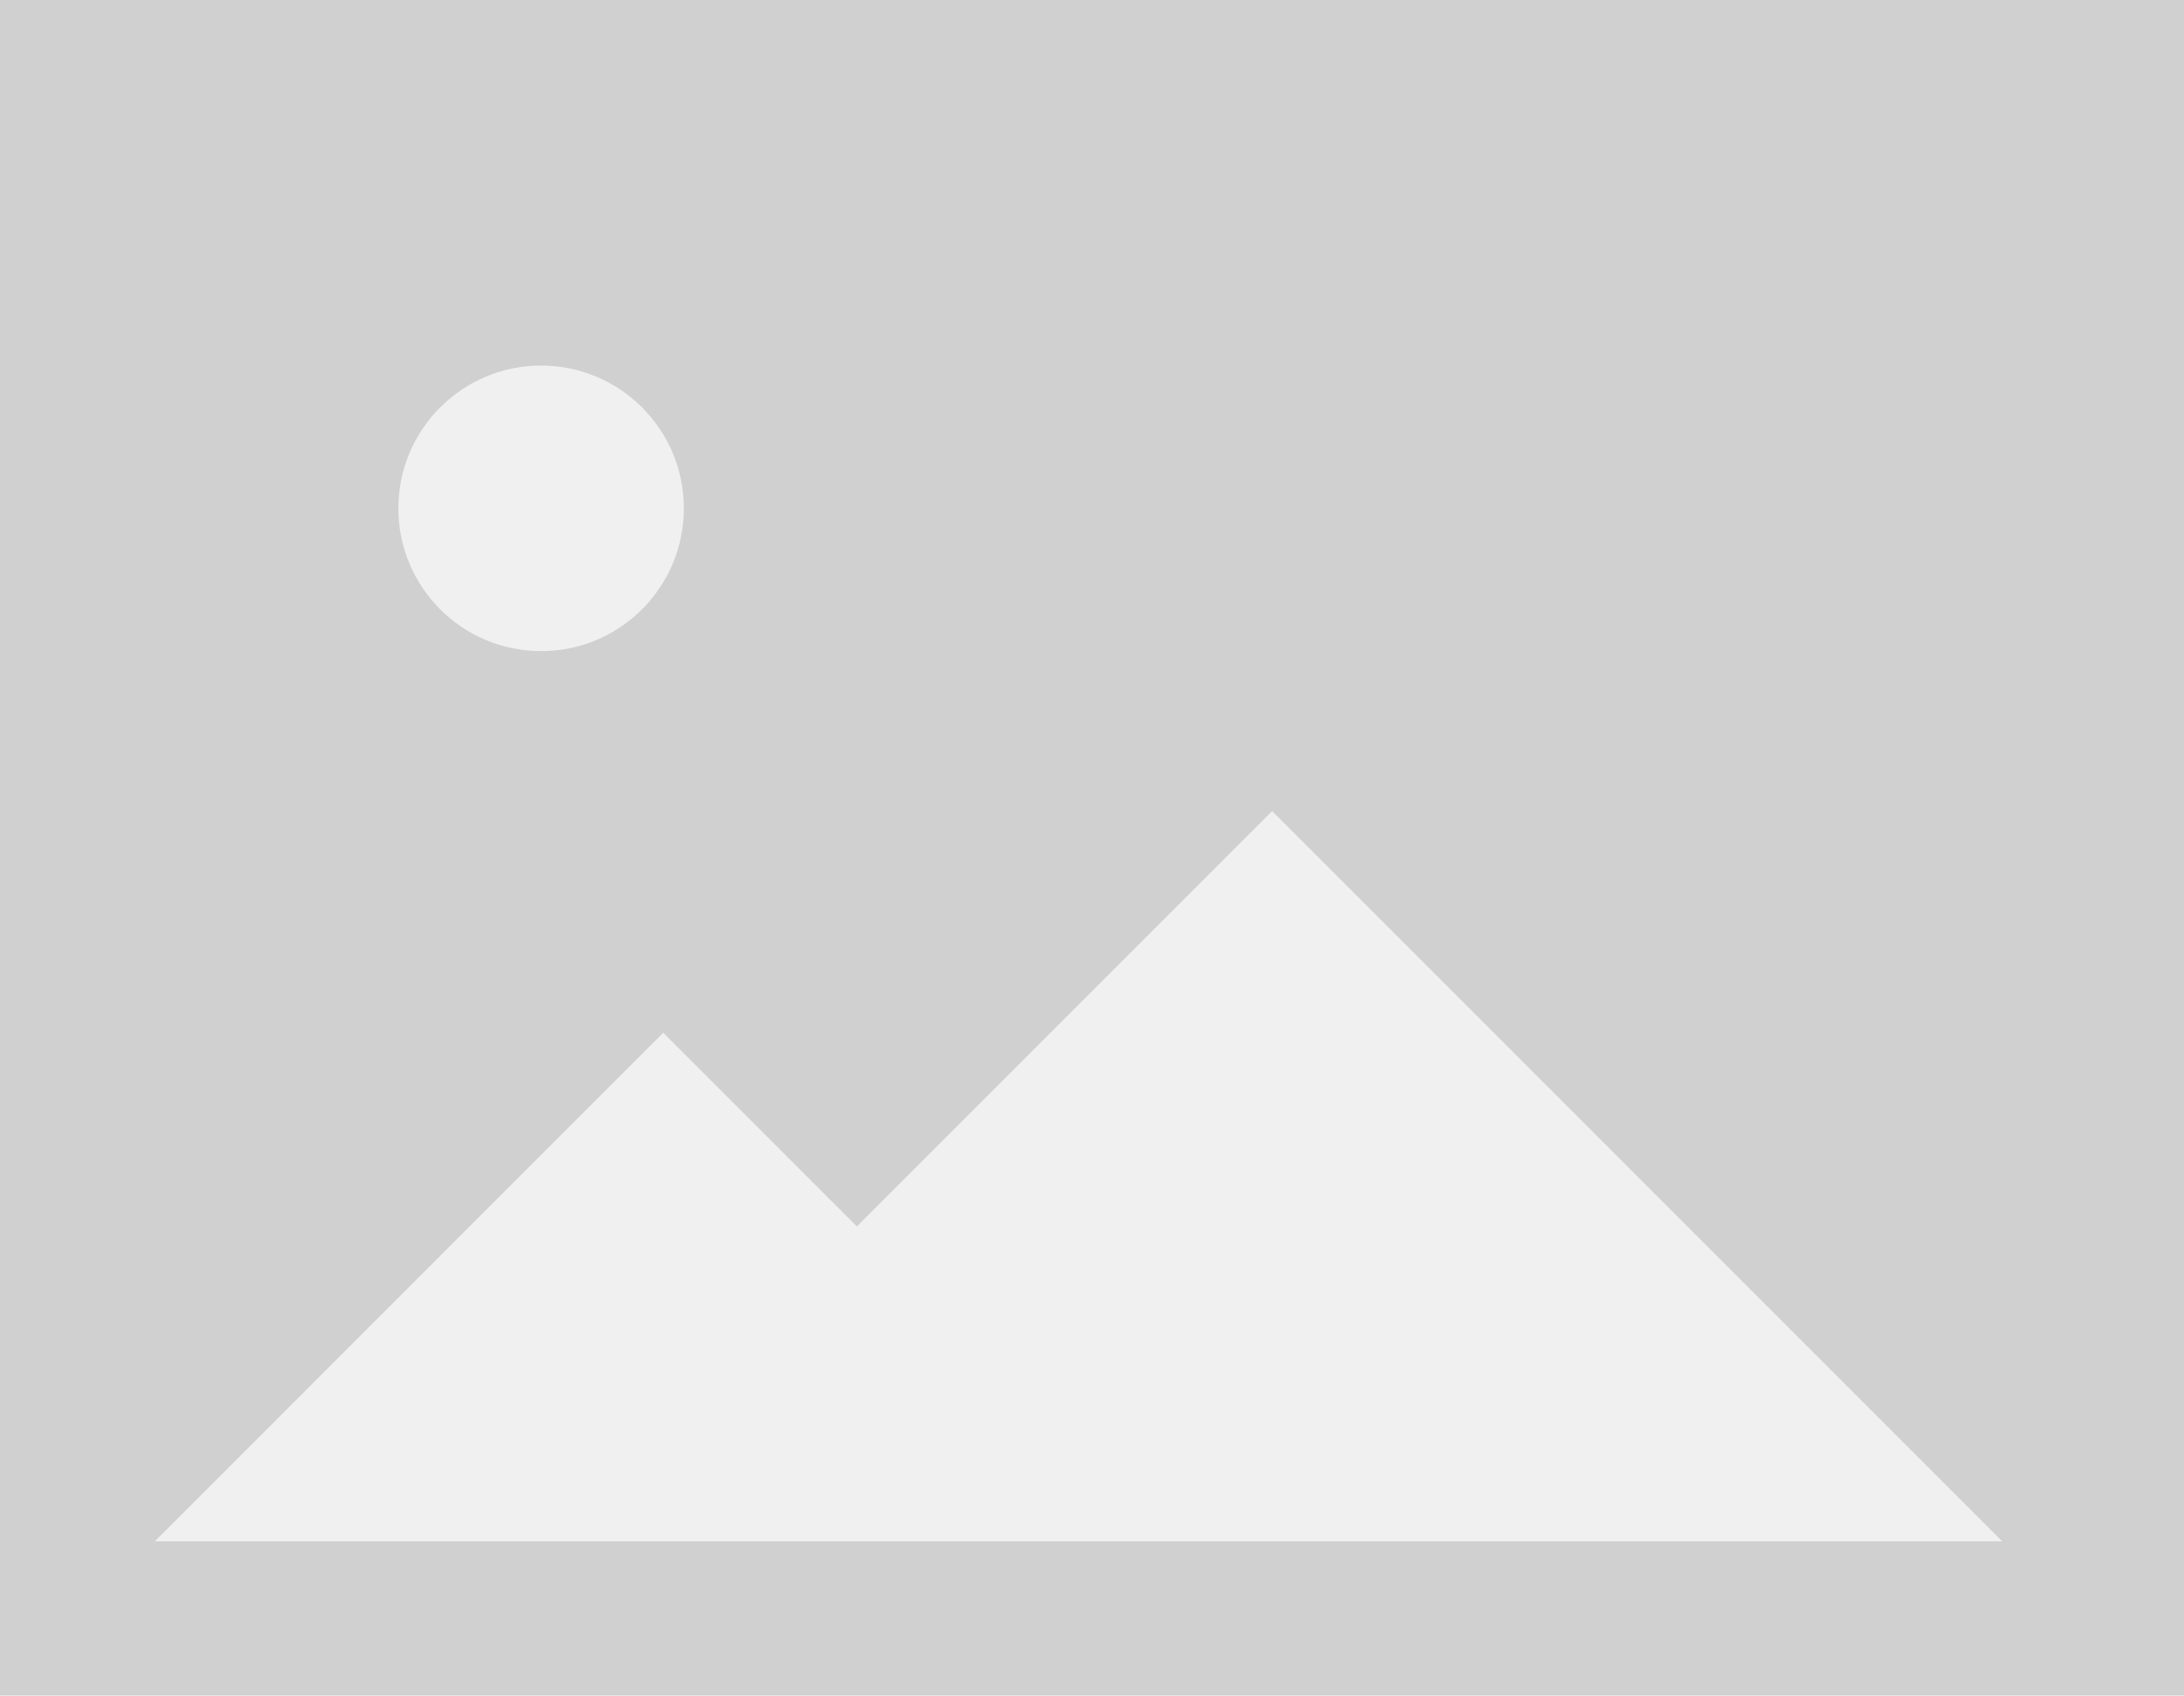
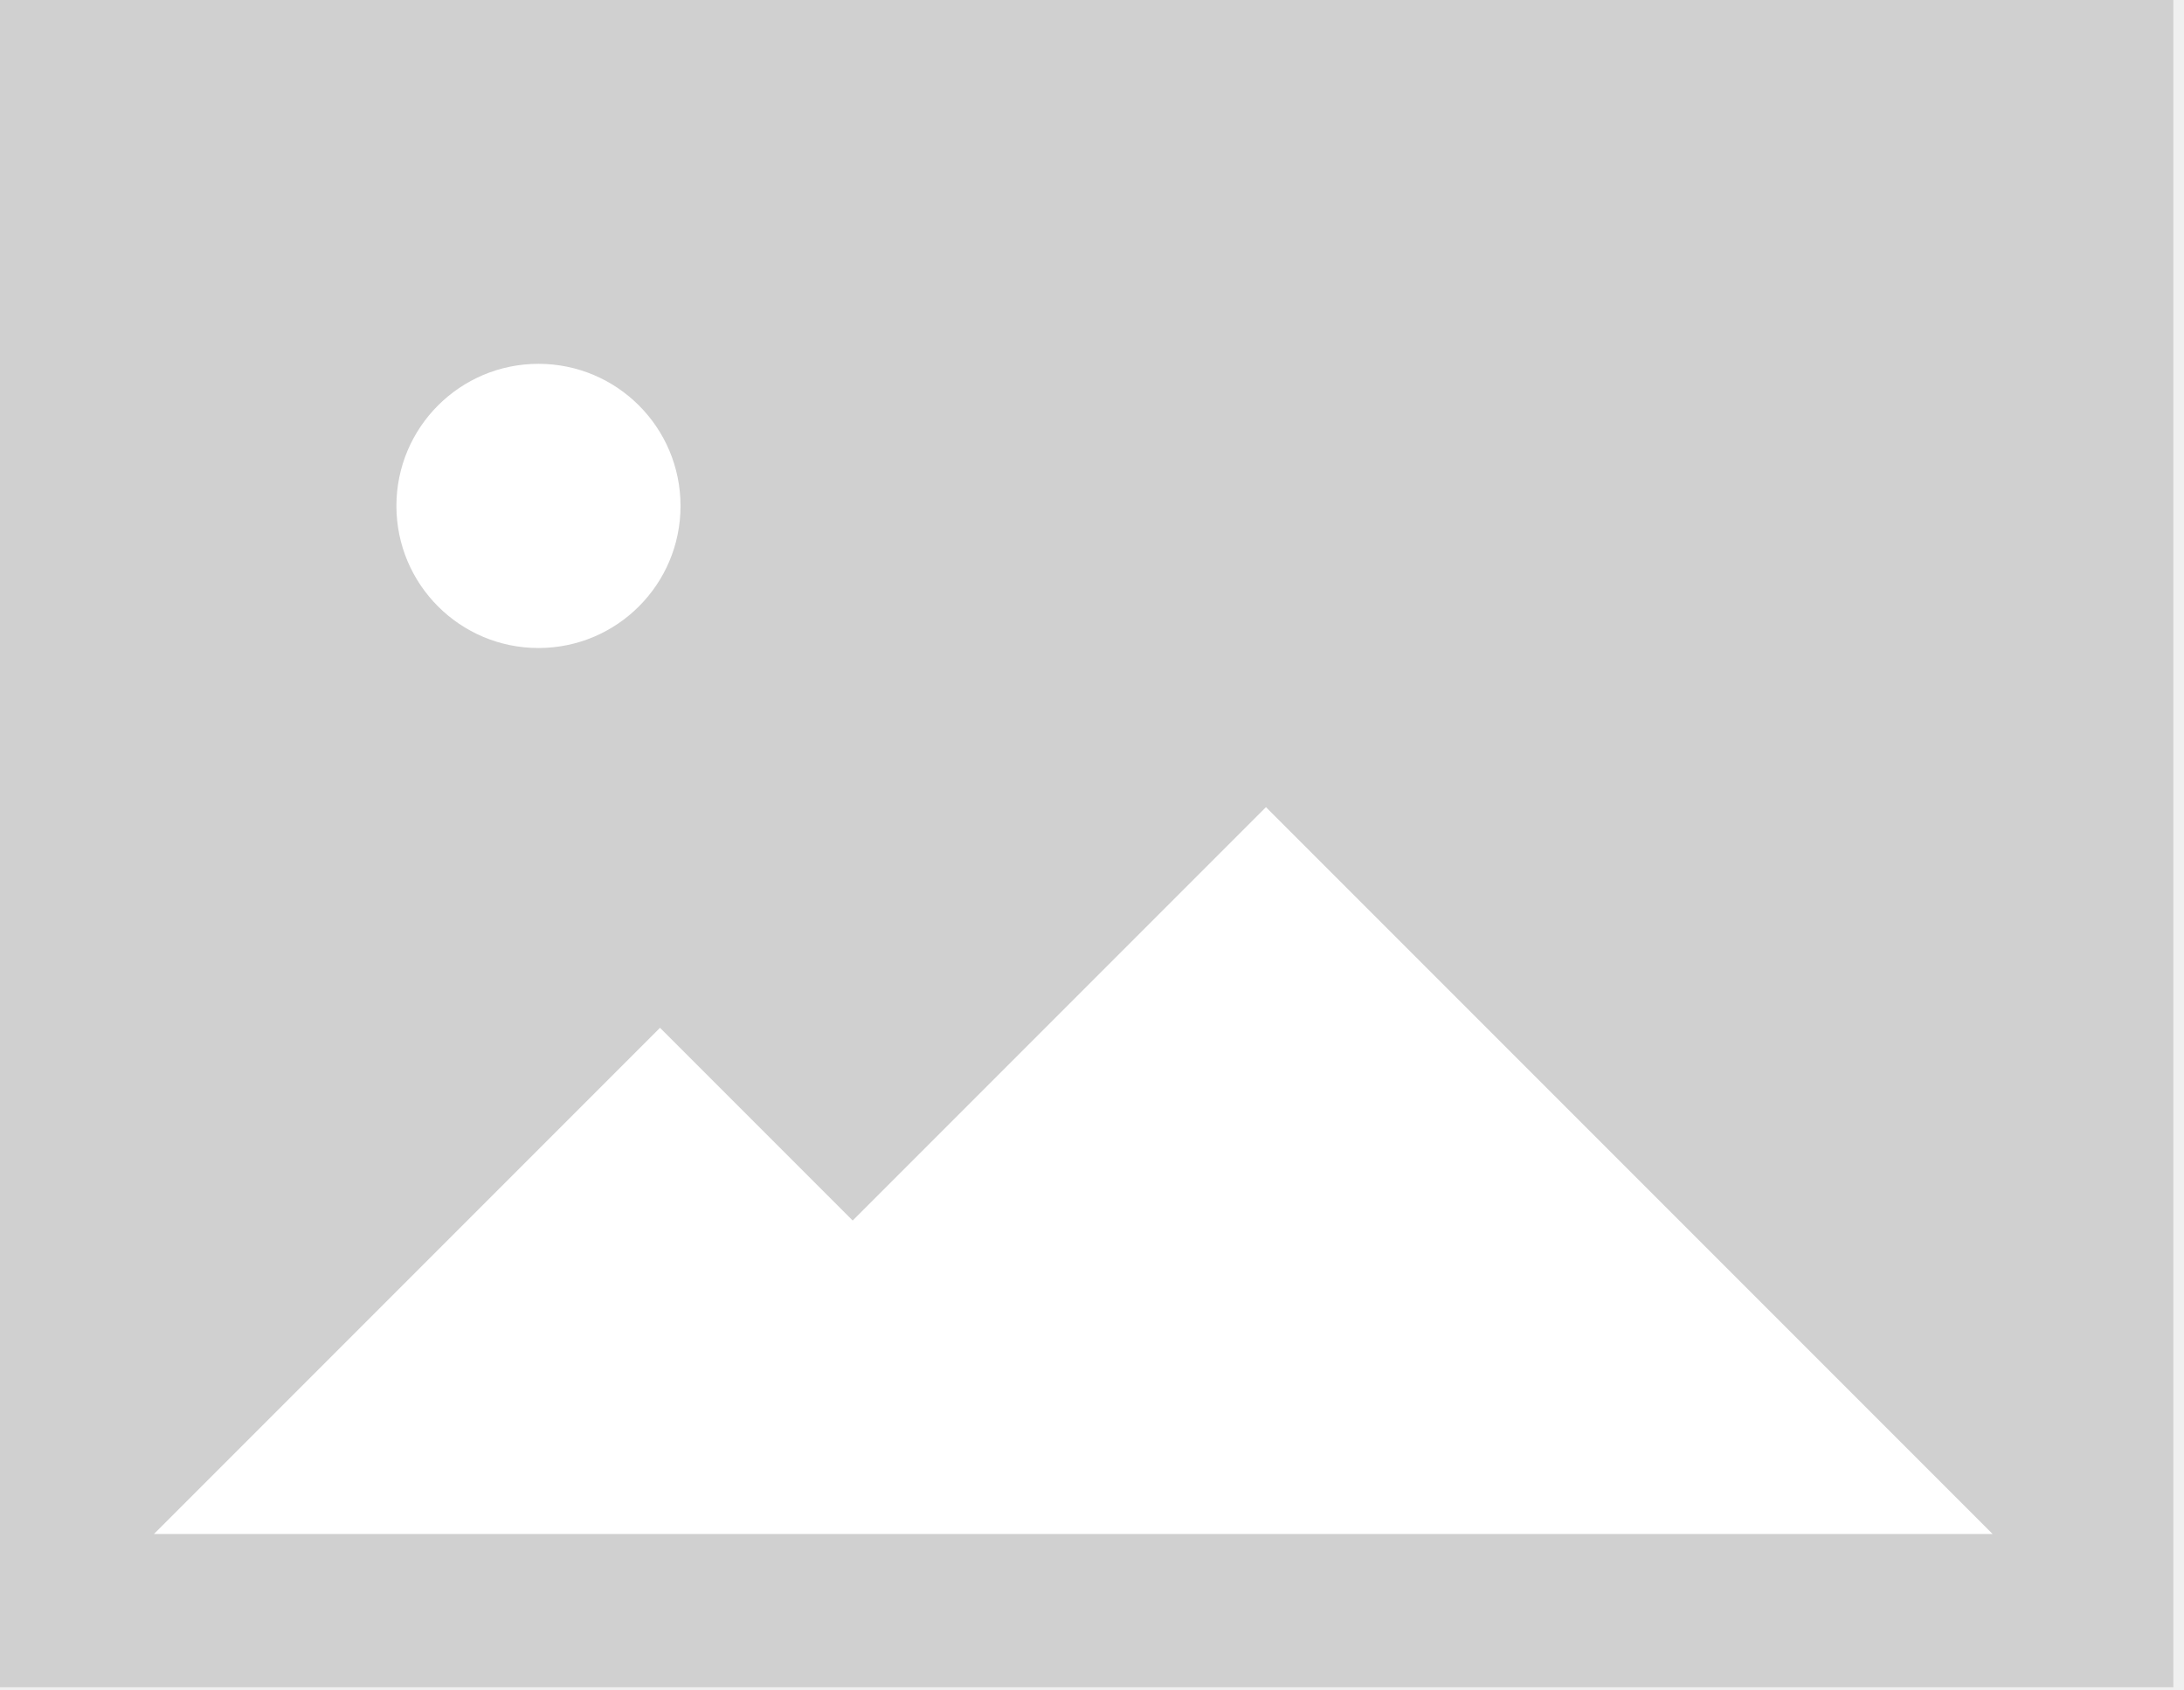
- <svg xmlns="http://www.w3.org/2000/svg" width="180.119mm" height="139.794mm" viewBox="0 0 180.119 139.794" version="1.1" id="svg8">
-   <defs id="defs2" />
-   <g id="layer1" transform="translate(-13.59094,-66.63861)">
-     <rect style="opacity:1;fill:#d0d0d0;fill-opacity:1;stroke:none;stroke-width:2.961;stroke-linecap:round;stroke-linejoin:round;stroke-miterlimit:4;stroke-dasharray:none;stroke-dashoffset:0;stroke-opacity:1;paint-order:fill markers stroke" id="rect826" width="180.119" height="139.794" x="13.591" y="66.639" />
-     <path style="opacity:0.675;fill:#ffffff;fill-opacity:1;stroke:none;stroke-width:2.98;stroke-linecap:round;stroke-linejoin:round;stroke-miterlimit:4;stroke-dasharray:none;stroke-dashoffset:0;stroke-opacity:1;paint-order:fill markers stroke" d="M 118.507,133.514 84.258,167.763 68.29,151.795 26.352,193.732 h 31.936 51.939 68.498 z" id="rect832" />
-     <circle style="opacity:0.675;fill:#ffffff;fill-opacity:1;stroke:none;stroke-width:1.997;stroke-linecap:round;stroke-linejoin:round;stroke-miterlimit:4;stroke-dasharray:none;stroke-dashoffset:0;stroke-opacity:1;paint-order:fill markers stroke" id="path860" cx="58.217" cy="108.555" r="11.773" />
-     <rect style="opacity:1;fill:none;fill-opacity:1;stroke:none;stroke-width:2.961;stroke-linecap:round;stroke-linejoin:round;stroke-miterlimit:4;stroke-dasharray:none;stroke-dashoffset:0;stroke-opacity:1;paint-order:fill markers stroke" id="rect862" width="152.614" height="116.099" x="26.111" y="77.634" />
-   </g>
+ <svg xmlns="http://www.w3.org/2000/svg" width="181px" height="140px" viewBox="0 0 181 140" version="1.1">
+   <path id="rect826-copy" d="M0 0 L180.119 0 180.119 139.794 0 139.794 Z" fill="#d0d0d0" fill-opacity="1" stroke="none" />
+   <path id="rect832-copy" d="M104.916 66.875 L70.667 101.124 54.699 85.156 12.761 127.094 44.697 127.094 96.637 127.094 165.135 127.094 Z" fill="#ffffff" fill-opacity="1" stroke="none" />
+   <path id="path860-copy" d="M56.399 41.917 C56.399 48.419 51.128 53.69 44.626 53.69 38.124 53.69 32.853 48.419 32.853 41.917 32.853 35.415 38.124 30.144 44.626 30.144 51.128 30.144 56.399 35.415 56.399 41.917 Z" fill="#ffffff" fill-opacity="1" stroke="none" />
+   <path id="rect862-copy" d="M12.52 10.995 L165.134 10.995 165.134 127.094 12.52 127.094 Z" fill="none" stroke="none" />
</svg>
